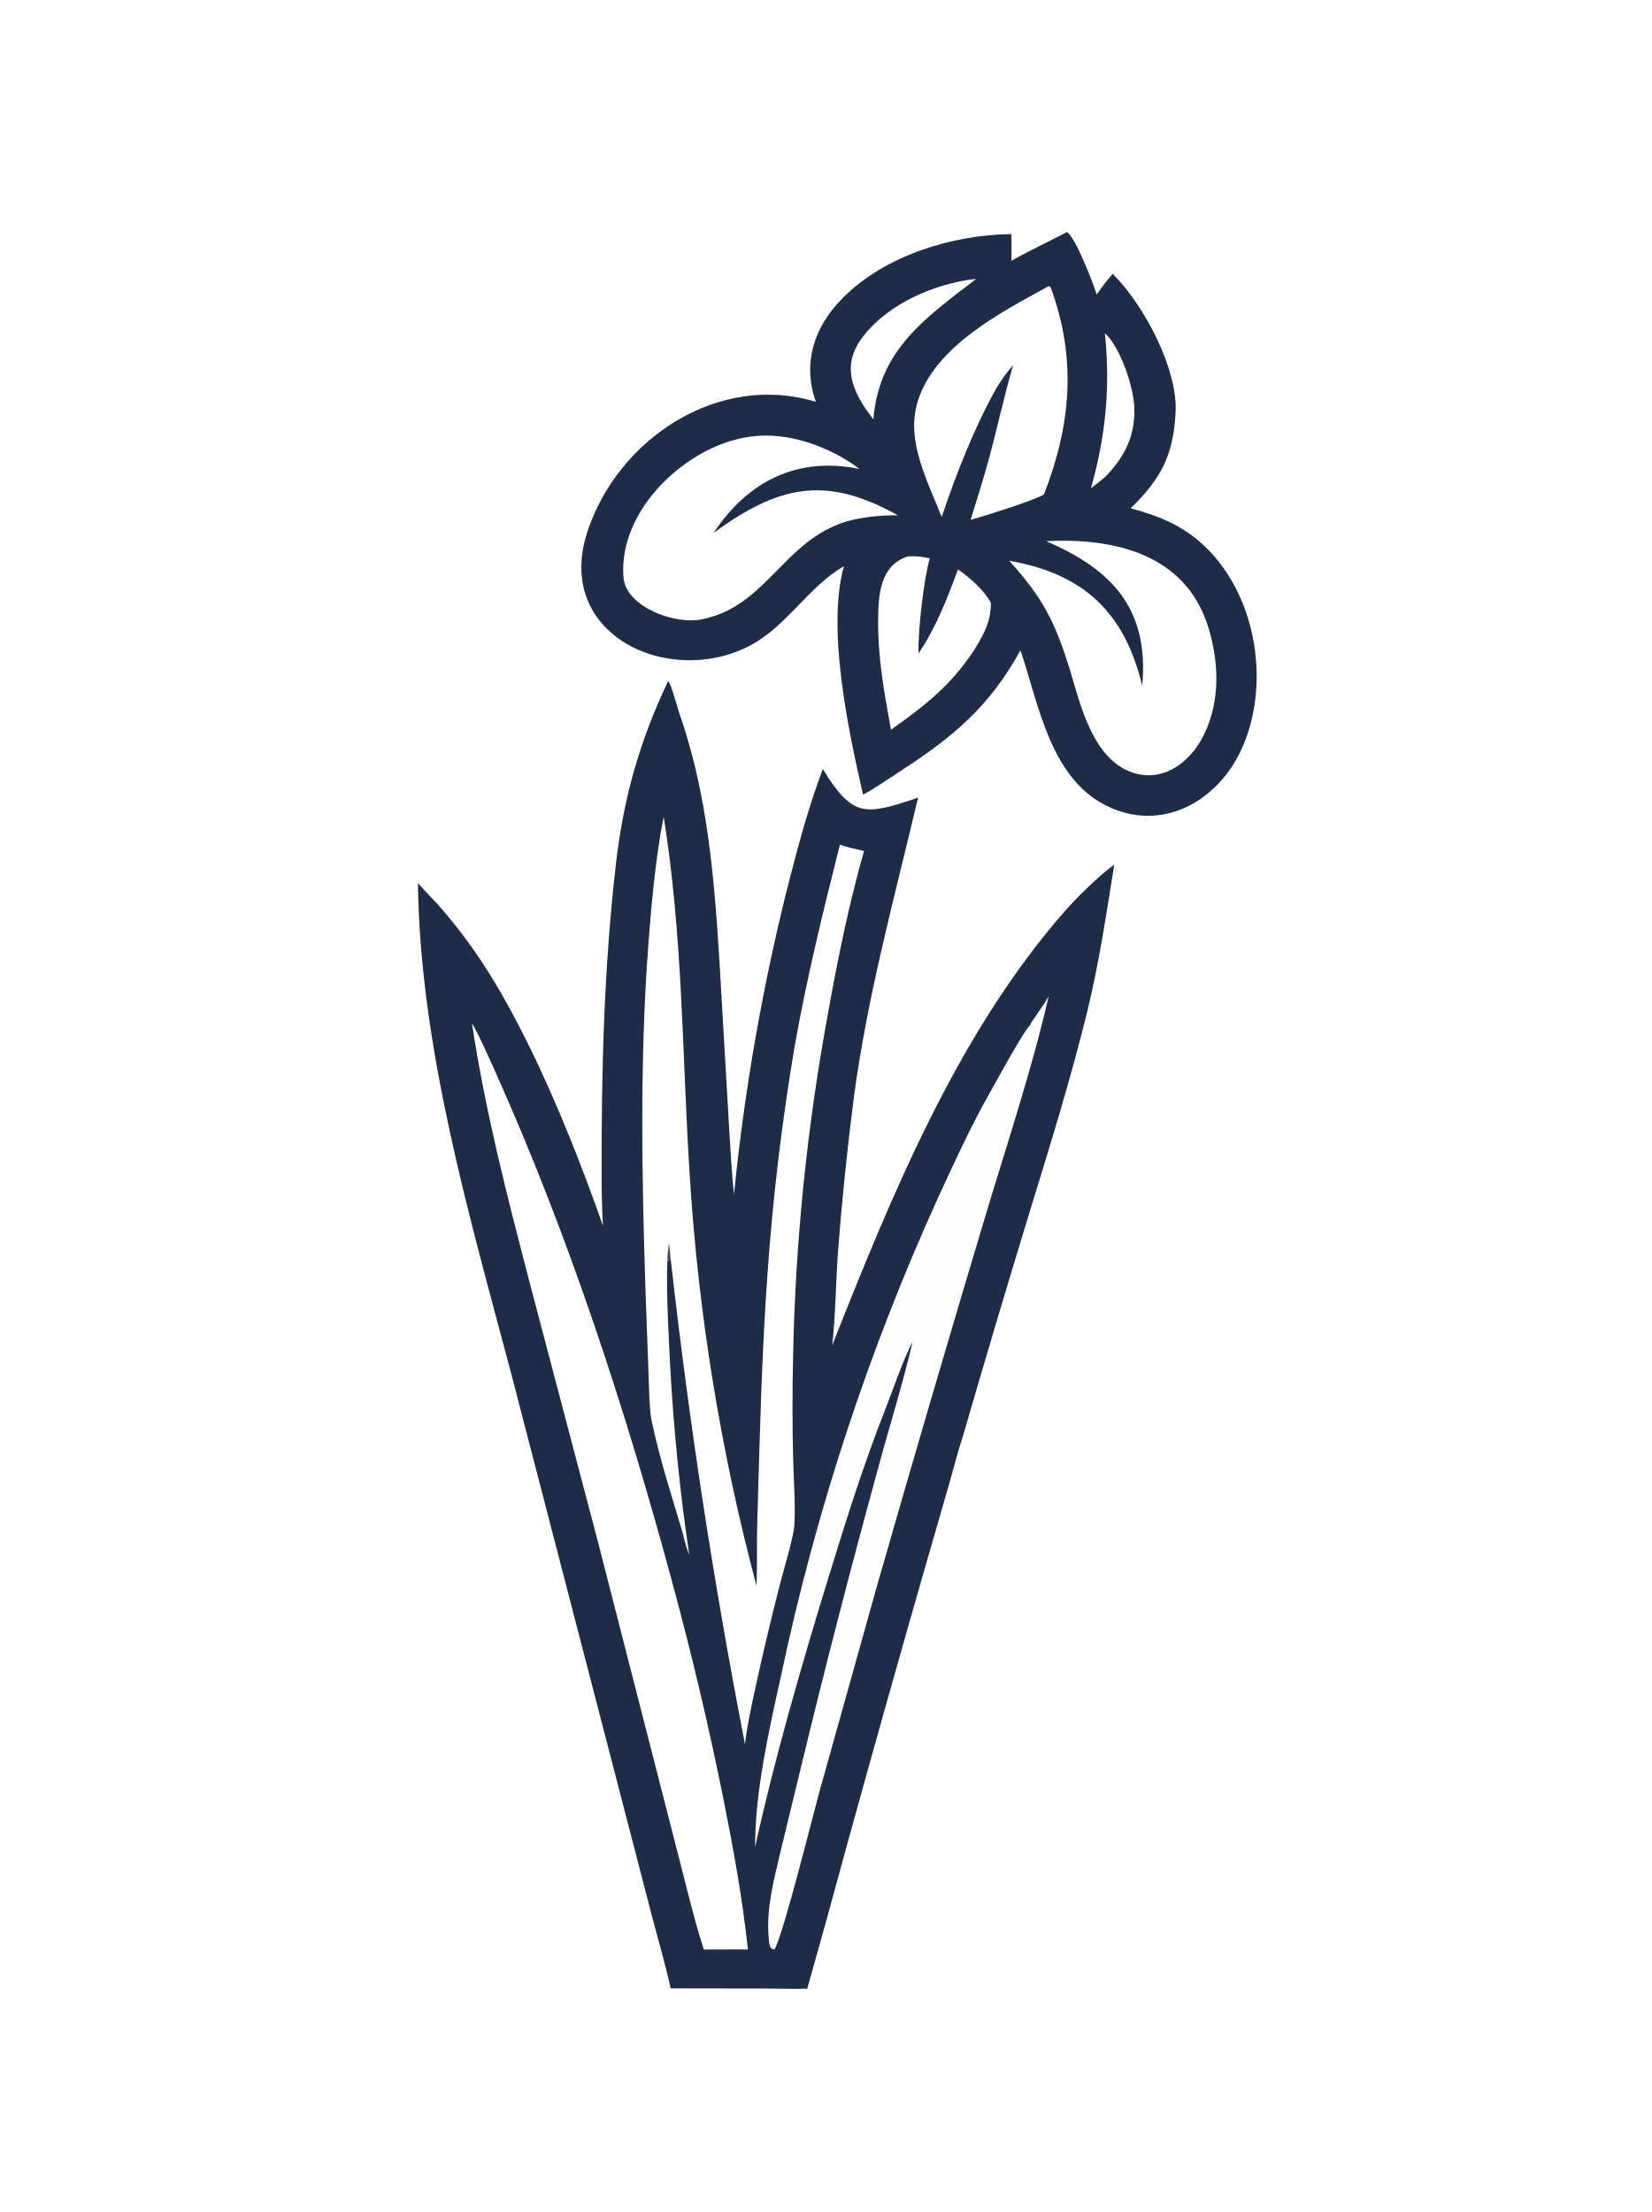
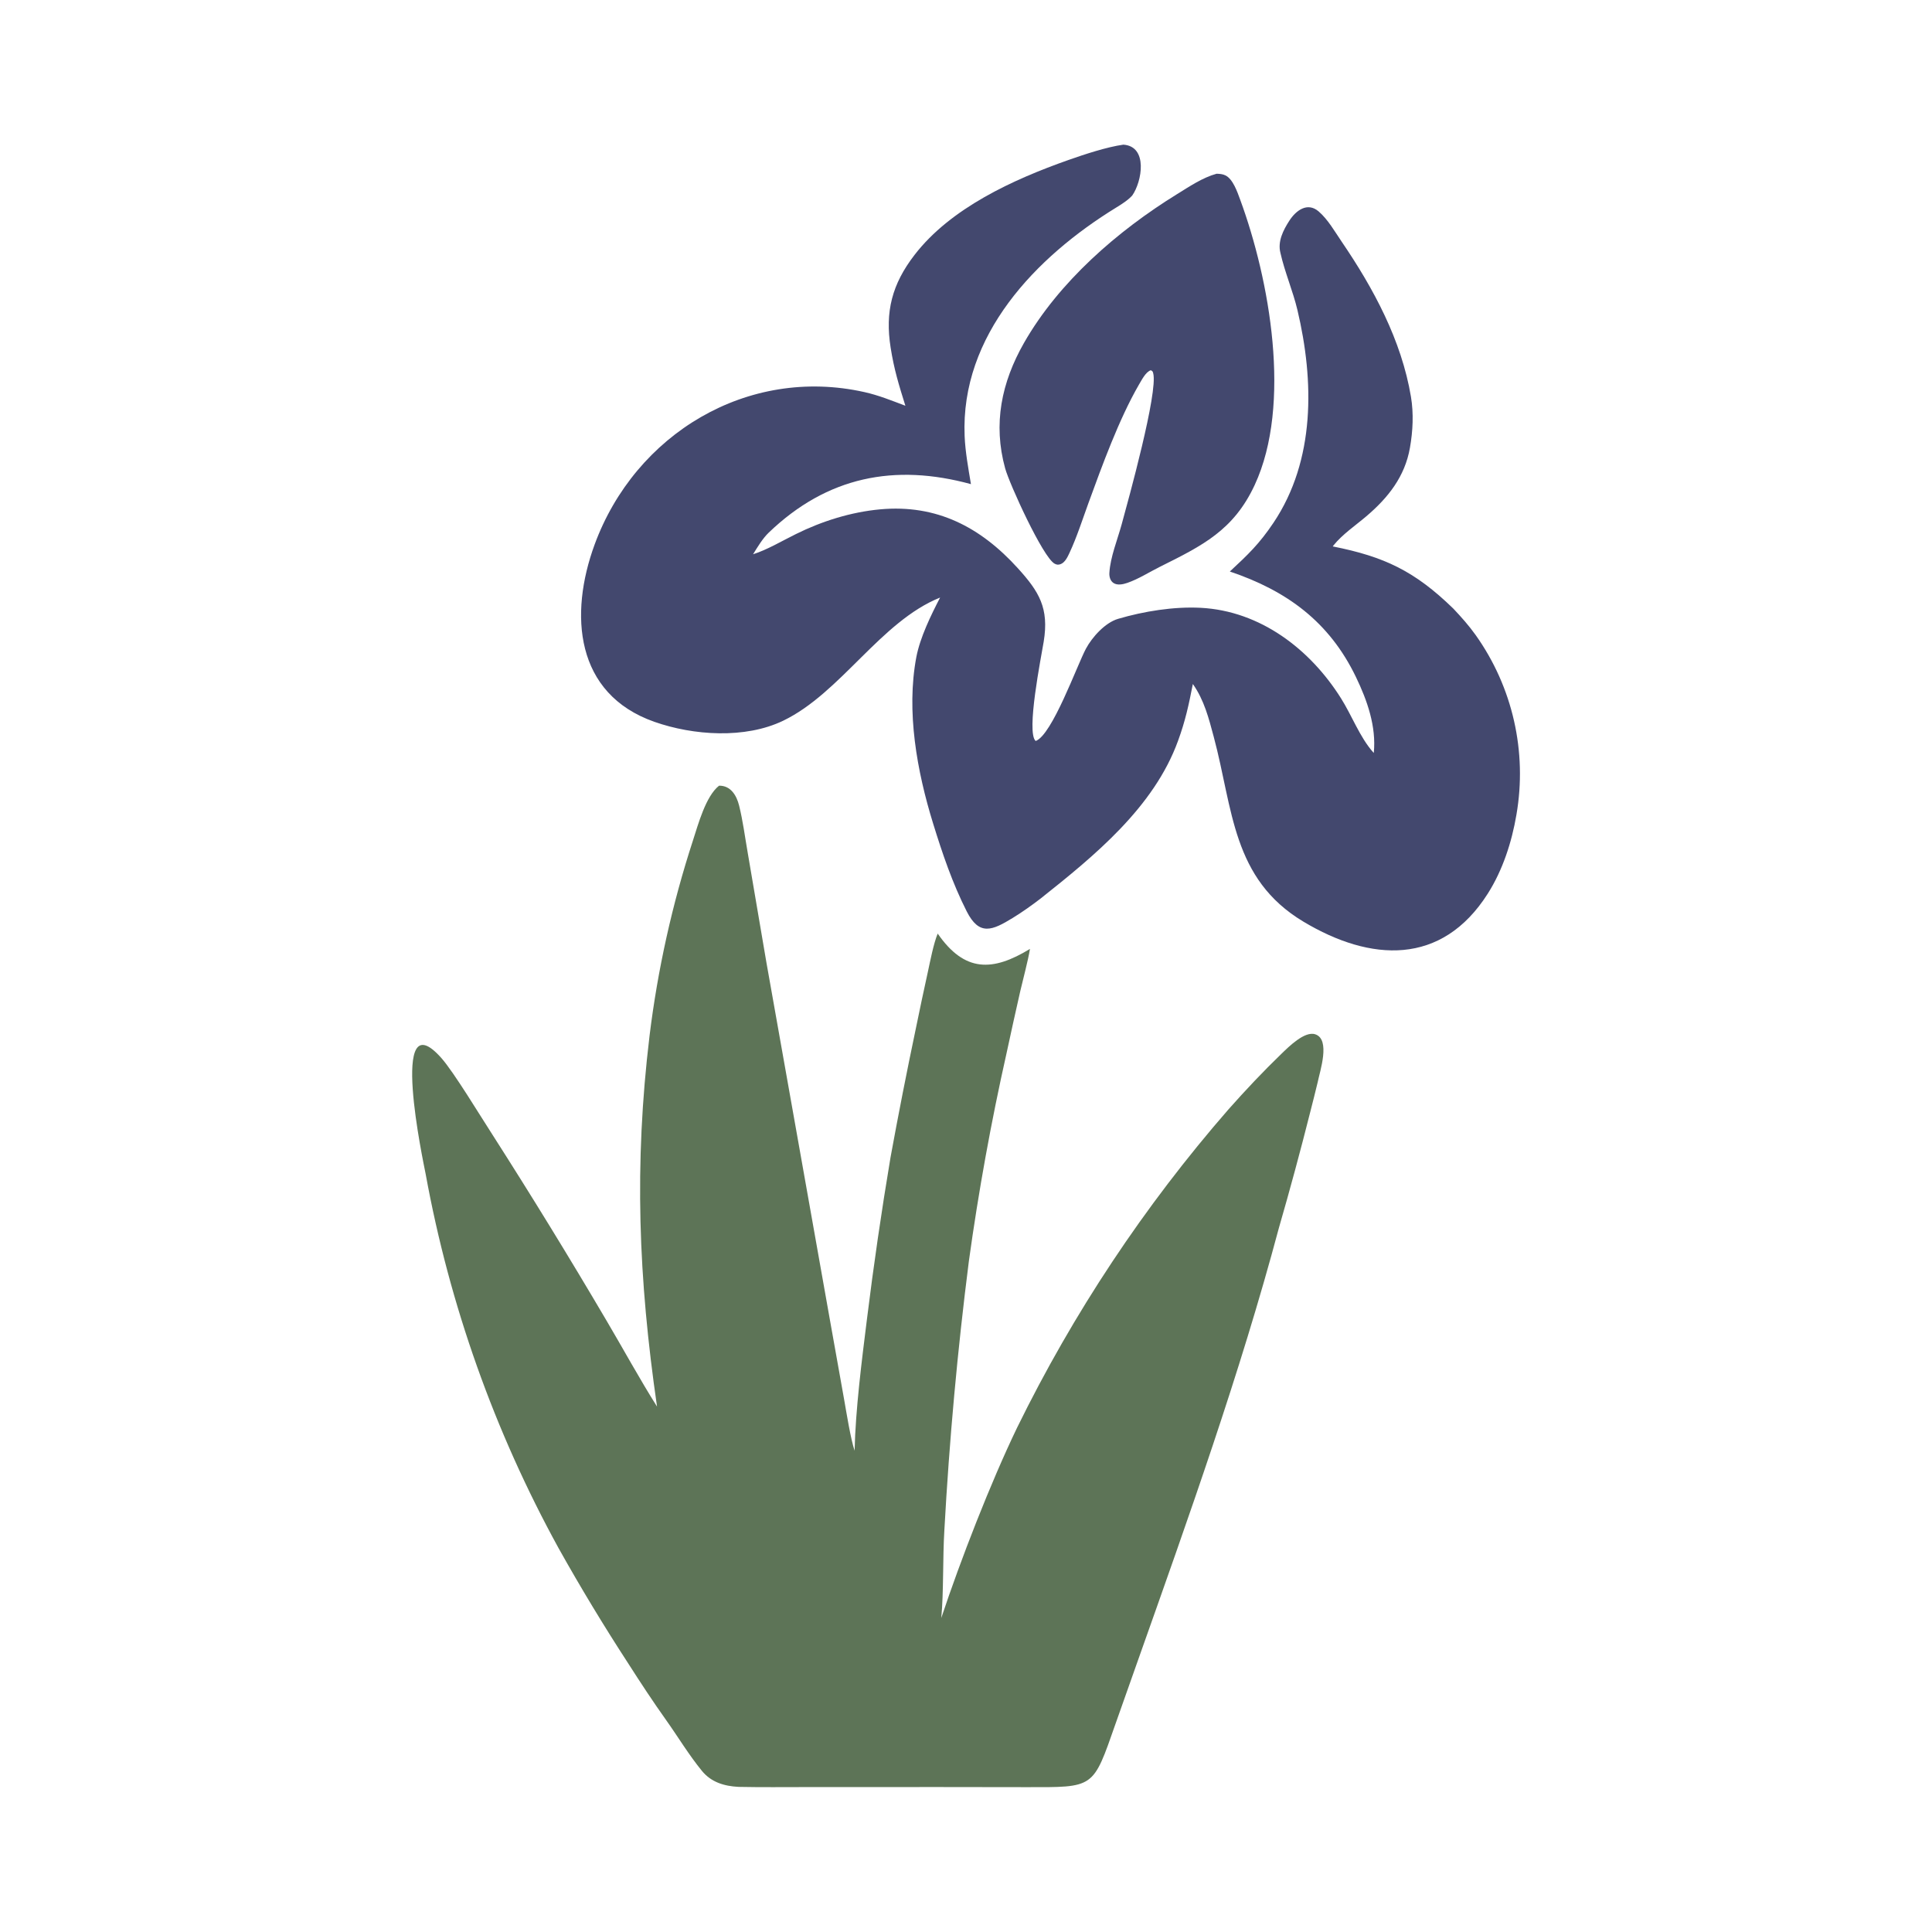
- <svg xmlns="http://www.w3.org/2000/svg" width="896" height="1200" viewBox="0 0 896 1200">
-   <path fill="#1E2C48" d="M362.432 369.507C364.208 371.23 367.091 382.779 368.244 386.067C384.078 431.227 387.555 477.171 390.463 524.567L395.627 613.53C396.411 625.147 396.888 636.4 398.166 647.994C404.006 589.499 414.287 531.533 428.92 474.597C434.571 453.174 438.653 438.023 446.355 417.156C462.561 443.8 469.411 442.391 498.04 432.709C485.277 486.712 470.957 538.565 463.38 593.834C459.685 622.375 456.734 651.008 454.53 679.703C453.422 695.621 453.249 714.317 451.439 729.862C483.528 648.803 519.203 561.059 577.484 494.461C583.855 487.181 596.589 474.607 604.441 469.084C600.129 495.866 596.27 522.238 589.828 548.621C580.948 584.994 569.812 620.725 558.858 656.49C546.394 697.244 534.236 738.092 522.387 779.029C519.945 786.163 517.354 796.445 515.209 803.909L501.246 852.321C486.98 902.061 472.977 951.876 459.236 1001.76C452.279 1027.51 445.168 1053.21 437.901 1078.87C430.446 1079.11 422.415 1078.78 414.87 1078.77L363.821 1078.69C361.195 1066.42 356.709 1051.21 353.503 1038.86L333.106 960.227L277.332 745.247C254.583 659.422 227.831 568.35 226.719 479.04C230.064 483.01 234.533 487.317 238.125 491.357C244.186 498.255 249.898 505.45 255.241 512.916C284.692 553.713 310.225 616.986 327.078 664.938C326.604 656.075 326.343 647.269 326.36 638.37C326.201 581.328 327.601 524.543 334.221 467.847C338.351 432.477 347.064 401.793 362.432 369.507ZM404.126 946.212C405.114 936.883 408.02 923.743 410.029 914.453C414.017 896.262 418.316 878.142 422.926 860.099C424.878 852.454 430.371 834.405 430.892 827.648C431.6 818.455 430.551 801.944 430.273 791.87C429.796 773.056 429.784 754.234 430.236 735.419C431.493 673.233 437.806 611.251 449.11 550.088C454.309 520.846 460.565 490.212 468.706 461.668C464.413 460.658 459.771 459.689 455.633 458.24C446.435 494.736 437.928 529.339 431.251 566.556C424.284 607.499 419.329 648.759 416.402 690.187C413.157 734.766 412.124 780.529 410.81 825.235C410.467 836.888 410.817 848.839 410.415 860.433C390.853 787.004 378.67 711.806 374.045 635.958C369.935 570.137 370.472 508.584 360.04 443.103C355.759 463.76 353.203 492.181 351.642 513.283C347.047 575.395 348.145 639.016 350.205 701.245L351.725 742.925C351.97 749.274 352.226 764.338 353.345 769.945C357.376 790.15 364.737 812.588 370.608 832.518C371.108 835.577 372.82 840.831 373.928 843.722L371.813 828.866C367.427 796.128 364.488 763.213 363.005 730.217C362.298 715.226 361.487 699.343 362.012 684.377L363.856 683.137C373.723 771.336 387.158 859.099 404.126 946.212ZM558.553 556.492C555.528 558.83 539.783 587.853 536.938 592.851C526.834 610.603 517.657 630.665 509.085 649.287C471.264 732.441 442.645 819.478 423.736 908.849C417.162 938.644 409.59 971.605 409.624 1002.03C420.147 954.069 434.824 903.297 449.265 856.292C458.647 825.753 468.361 794.66 480.094 764.96C483.589 756.115 490.664 735.659 495.032 728.027C489.484 751.687 481.892 775.719 475.574 799.348C461.159 851.971 447.537 904.809 434.713 957.842L423.345 1004.77C419.729 1020.13 415.505 1035.65 417.03 1051.57C417.25 1053.88 417.245 1057.61 420.142 1057.5C424.526 1050.88 440.977 984.978 444.446 972.227L475.862 859.927C494.695 794.176 513.92 728.538 533.535 663.015C545.661 622.33 559.349 581.866 568.888 540.493C566.52 544.597 562.358 550.413 559.613 554.479L558.553 556.492ZM381.818 1057.61L405.712 1057.56C402.692 1029.33 397.845 1002.97 392.292 975.259C384.297 935.587 374.971 896.194 364.329 857.148C339.175 764.187 308.719 671.016 269.362 582.92C267.618 579.017 258.127 557.64 256.024 555.288C263.517 603.992 274.926 648.248 287.357 695.904L324.539 837.066L365.202 995.742C370.037 1013.93 376.143 1040.47 381.818 1057.61Z" />
-   <path fill="#D5D4D7" fill-opacity="0.008" d="M559.613 554.479C562.358 550.413 566.52 544.597 568.888 540.493C559.349 581.866 545.661 622.33 533.535 663.015C513.92 728.538 494.695 794.176 475.862 859.927L444.446 972.227C440.977 984.978 424.526 1050.88 420.142 1057.5C417.245 1057.61 417.25 1053.88 417.03 1051.57C415.505 1035.65 419.729 1020.13 423.345 1004.77L434.713 957.842C447.537 904.809 461.159 851.971 475.574 799.348C481.892 775.719 489.484 751.687 495.032 728.027C490.664 735.659 483.589 756.115 480.094 764.96C468.361 794.66 458.647 825.753 449.265 856.292C434.824 903.297 420.147 954.069 409.624 1002.03C409.59 971.605 417.162 938.644 423.736 908.849C442.645 819.478 471.264 732.441 509.085 649.287C517.657 630.665 526.834 610.603 536.938 592.851C539.783 587.853 555.528 558.83 558.553 556.492L559.356 557.451C560.737 556.762 561.842 556.382 562.808 555.197L562.244 554.542L559.613 554.479Z" />
-   <path fill="#D5D4D7" fill-opacity="0.031" d="M371.813 828.866L373.928 843.722C372.82 840.831 371.108 835.577 370.608 832.518C371.258 831.558 371.517 830.035 371.813 828.866Z" />
-   <path fill="#3C3F4B" fill-opacity="0.945" d="M362.903 674.153L363.856 683.137L362.012 684.377C362.019 681.231 362.552 677.347 362.903 674.153Z" />
-   <path fill="#1E2C48" d="M578.751 125.931C583.297 128.264 593.087 153.871 594.958 159.78C597.877 155.516 600.281 152.518 603.545 148.54C603.815 148.797 604.081 149.058 604.343 149.323C620.626 165.759 638.894 200.025 637.734 223.538C636.568 247.199 629.657 259.842 613.346 275.755C620.428 277.69 627.011 279.768 633.712 282.85C677.666 303.067 692.653 364.111 673.604 406.196C660.663 434.786 630.134 452.063 600.064 437.026C569.627 421.805 563.492 382.123 553.572 352.787C536.75 383.273 517.471 399.503 488.3 418.414C482.882 421.926 473.673 428.318 468.176 431.061C460.223 396.511 448.363 340.841 457.794 307.156C438.197 318.538 427.12 339.568 406.7 350.313C362.624 373.267 300.183 344.177 318.701 288.263C335.329 238.053 389.605 201.892 442.53 217.965C435.227 196.722 441.575 177.417 457.097 161.72C480.013 138.545 516.612 127.415 548.564 126.988C548.867 131.264 548.678 137.067 548.662 141.453C557.748 136.321 569.251 130.899 578.751 125.931ZM619.619 372.034C610.087 332.277 587.913 311.275 547.441 304.184C565.708 324.293 572.301 337.328 580.331 363.14C585.8 381.389 591.805 407.407 609.751 417.111C627.873 426.706 645.066 415.191 653.205 398.402C662.086 380.082 661.296 358.785 655.309 339.816C642.891 300.475 604.365 291.697 567.462 293.573C603.275 308.903 623.452 330.348 619.619 372.034ZM387.125 289.055C405.683 261.009 432.735 247.437 466.323 254.433C450.138 242.3 427.36 233.921 406.91 236.891C373.477 241.28 335.355 275.791 338.202 313.12C339.477 329.829 367.795 339.484 381.623 335.761C417.032 328.385 426.045 290.388 463.069 281.886C470.988 280.192 479.078 279.424 487.174 279.596C447.579 257.528 422.375 263.455 387.125 289.055ZM510.856 280.467C518.452 257.609 528.948 230.889 540.895 209.916C543.949 205.174 545.806 202.434 549.589 198.082C544.729 214.645 541.057 232.013 536.52 248.704C533.483 259.877 529.963 270.965 526.533 282.026C534.745 279.702 559.636 271.997 566.297 268.268C581.131 230.255 584.094 194.32 569.949 155.894L569.018 155.17C543.487 169.195 506.829 187.814 497.734 218.144C491.4 239.267 503.099 260.793 510.856 280.467ZM599.379 180.81C602.392 210.166 599.816 236.402 591.818 264.883C594.181 263.022 598.3 259.969 600.319 257.96C610.223 247.361 615.68 236.54 615.372 221.679C615.138 210.363 607.808 188.287 599.379 180.81ZM528.327 151.398C506.544 154.212 482.442 164.507 468.55 182.06C457.794 195.65 460.414 207.996 469.475 221.641L473.771 227.5C476.893 189.522 502.138 172.429 529.448 151.388L528.327 151.398ZM519.654 308.896C514.062 324.269 507.588 340.891 498.261 354.46C497.924 342.136 501.052 314.614 504.377 302.854C499.72 301.974 497.179 301.519 492.442 301.841C477.352 306.763 476.466 322.73 476.353 336.363C476.182 356.807 479.673 375.872 483.33 395.883C502.095 382.536 515.883 371.841 528.777 352.175C534.076 343.2 537.346 337.683 537.559 327.073C533.645 319.903 526.295 313.546 519.654 308.896Z" />
+ <svg xmlns="http://www.w3.org/2000/svg" version="1.1" style="display: block;" viewBox="0 0 2048 2048" width="1024" height="1024">
+   <path transform="translate(0,0)" fill="rgb(255,255,255)" d="M 0 0 L 2048 0 L 2048 2048 L 0 2048 L 0 0 z" />
+   <path transform="translate(0,0)" fill="rgb(93,116,87)" d="M 762.235 832.864 C 774.536 832.652 780.807 843.123 783.499 853.968 C 787.537 870.239 789.706 887.401 792.617 903.976 L 812.445 1020.36 L 879.22 1396.21 L 894.827 1483.6 C 897.448 1498.3 901.56 1524.59 905.915 1537.82 C 906.85 1494.3 913.59 1441.76 918.979 1398.52 C 926.074 1341.14 934.412 1283.92 943.985 1226.9 C 952.308 1181.31 961.243 1135.83 970.788 1090.48 C 974.897 1070.35 979.163 1050.24 983.584 1030.17 C 986.203 1018.17 989.542 1000.52 993.987 989.633 C 1022.56 1030.88 1052.21 1030.04 1091.82 1005.88 C 1089.56 1019.27 1084.75 1036.83 1081.58 1050.43 C 1076.57 1072.47 1071.69 1094.54 1066.94 1116.63 C 1050.59 1189.44 1037.28 1262.91 1027.05 1336.83 C 1014.98 1431.55 1006.31 1526.68 1001.07 1622.03 C 999.244 1651.53 1000.41 1687.59 997.784 1715.17 C 1018.23 1653.6 1049.96 1572.02 1077.99 1513.74 C 1137.69 1391.86 1213.07 1278.32 1302.22 1176 C 1320.25 1155.68 1338.9 1135.87 1358.4 1117.05 C 1366.04 1109.68 1382.98 1092.66 1394.25 1096.41 C 1410.64 1101.85 1399.14 1135.49 1396.78 1147.3 C 1394.32 1157.82 1391.71 1167.61 1389.21 1177.62 C 1378.75 1219.19 1367.56 1260.58 1355.65 1301.76 C 1314.45 1456.02 1259.89 1608.64 1206.63 1759.05 L 1182.64 1826.91 C 1158.24 1896.51 1160.73 1894.55 1086.79 1894.46 L 995.544 1894.34 L 855.551 1894.38 C 831.503 1894.39 806.82 1894.66 782.89 1894.17 C 767.832 1893.39 753.986 1889.33 744.126 1877.28 C 730.073 1860.11 718.881 1841.32 706.082 1823.32 C 692.092 1803.65 679.011 1783.76 666.046 1763.45 C 640.027 1723.48 615.354 1682.66 592.068 1641.04 C 524.093 1517.26 476.524 1383.33 451.195 1244.41 C 448.957 1232.77 411.416 1057.8 467.957 1121.66 C 481.153 1136.57 509.44 1183.43 521.634 1202.2 C 563.198 1267.19 603.551 1332.95 642.671 1399.45 C 660.284 1429.25 678.135 1462 696.483 1491.05 C 676.784 1355.46 672.074 1234.88 688.541 1097.99 C 697.172 1027.77 712.546 958.546 734.448 891.274 C 740.144 873.747 748.105 843.978 762.235 832.864 z" />
+   <path transform="translate(0,0)" fill="rgb(67,72,110)" d="M 1190.82 153.343 C 1217.18 155.168 1210.58 192.499 1200.24 207.217 C 1195.77 212.195 1189.01 216.459 1183.28 219.974 C 1098.14 272.225 1018.05 355.252 1022.55 462.301 C 1023.24 478.896 1026.47 496.613 1029.24 513.204 C 948.527 491.138 876.867 505.061 814.836 564.657 C 808.339 570.899 803.038 579.909 798.28 587.533 C 813.176 582.854 829.306 573.207 843.558 566.204 C 871.351 552.387 902.314 542.737 933.047 539.922 C 992.881 534.441 1039.38 558.734 1078.91 602.286 C 1101.52 627.207 1112.17 644.575 1106.37 680.149 C 1103.71 696.448 1087.54 776.599 1097.85 785.476 C 1115.32 779.212 1141.75 705.16 1151.13 687.648 C 1157.71 675.378 1171.44 660.062 1185.21 656.003 C 1212.52 647.952 1244.43 642.816 1272.81 644.302 C 1335.96 647.609 1388.79 688.13 1421.52 740.236 C 1432.81 758.098 1441.54 781.523 1455.3 797.069 L 1456.27 798.154 C 1459.06 770.125 1449.34 742.502 1437.34 717.636 C 1409.13 659.165 1364.28 626.275 1303.67 605.824 C 1322.94 587.925 1334.86 576.625 1349.9 554.214 C 1394.46 487.807 1393.11 403.771 1375.36 328.756 C 1370.58 308.521 1361.91 288.603 1357.32 268.137 C 1354.16 255.995 1360.29 243.971 1366.74 233.97 C 1373.73 223.118 1385.89 213.861 1397.83 224.133 C 1407.67 232.593 1414.94 245.483 1422.25 256.208 C 1456.04 305.792 1485.66 360.745 1495.66 420.544 C 1498.63 438.364 1497.73 456.786 1494.6 474.649 C 1489.26 505.127 1471.55 527.564 1448.46 547.202 C 1436.86 557.071 1422.95 566.402 1413.42 578.314 C 1413.21 578.619 1413 578.924 1412.79 579.23 C 1467.53 590.085 1499.72 605.408 1540.59 645.148 C 1549.16 654.236 1556.98 662.99 1564.27 673.187 C 1603.48 728.361 1619.04 796.91 1607.48 863.605 C 1602.59 892.532 1592.99 922.297 1577.11 947.283 C 1528.31 1024.07 1452.98 1019.72 1381.66 976.976 C 1305.92 931.582 1307.1 857.503 1286.66 781.217 C 1281.33 761.313 1276.53 742.238 1264.47 725.068 C 1260.14 747.156 1256.56 764.042 1248.75 785.358 C 1223.18 855.811 1160.02 907.303 1103.08 952.495 C 1093.65 959.741 1083.59 966.897 1073.51 973.062 C 1052.03 986.207 1038.15 992.552 1024.74 966.08 C 1009.63 936.227 999.051 905.038 989.151 873.005 C 972.008 817.534 960.479 754.177 971.346 696.548 C 975.385 675.514 986.85 652.164 996.552 633.425 C 933.357 658.861 891.408 734.474 830.223 763.979 C 789.895 783.426 734.982 779.699 693.64 765.153 C 609.468 735.537 603.154 651.208 630.326 577.227 C 673.394 459.968 792.541 387.98 916.221 415.61 C 931.371 418.977 945.36 424.685 959.736 430.111 C 952.774 407.864 947.779 391.715 944.105 368.495 C 938.066 330.331 945.604 301.217 969.362 270.333 C 1007.76 220.423 1074.24 190.204 1132.37 169.684 C 1149.38 163.681 1173.33 155.765 1190.82 153.343 z" />
+   <path transform="translate(0,0)" fill="rgb(67,72,110)" d="M 1289.62 184.17 C 1292.86 184.252 1296 184.475 1298.97 185.9 C 1307.02 189.76 1311.71 203.696 1314.61 211.581 C 1345.78 296.199 1369.74 428.535 1330.04 514.076 C 1307.71 562.192 1274.37 578.505 1229.44 600.883 C 1218.16 606.502 1206.94 613.768 1195.04 617.879 C 1190.63 619.4 1184.48 620.793 1180.28 617.958 C 1176.87 615.658 1175.76 611.208 1175.98 607.33 C 1176.95 590.631 1184.56 572.104 1188.99 555.927 C 1196.31 529.181 1227.72 415.775 1222.45 395.691 C 1221.9 393.602 1221.86 393.601 1219.91 392.453 C 1214.32 394.376 1210.29 402.845 1207.11 408.09 C 1185.98 444.745 1168.31 493.55 1153.71 533.53 C 1147.34 550.966 1141.6 569.179 1133.74 586.003 C 1131.81 590.152 1129.07 596.128 1124.45 597.944 C 1121.96 598.922 1120.15 598.766 1117.84 597.469 C 1105.34 590.425 1070.07 513.06 1065.5 496.473 C 1052.52 449.399 1061.57 405.428 1085.47 363.514 C 1122.34 298.849 1184.77 244.643 1247.53 205.916 C 1260.58 197.866 1274.78 188.221 1289.62 184.17 z" />
</svg>
